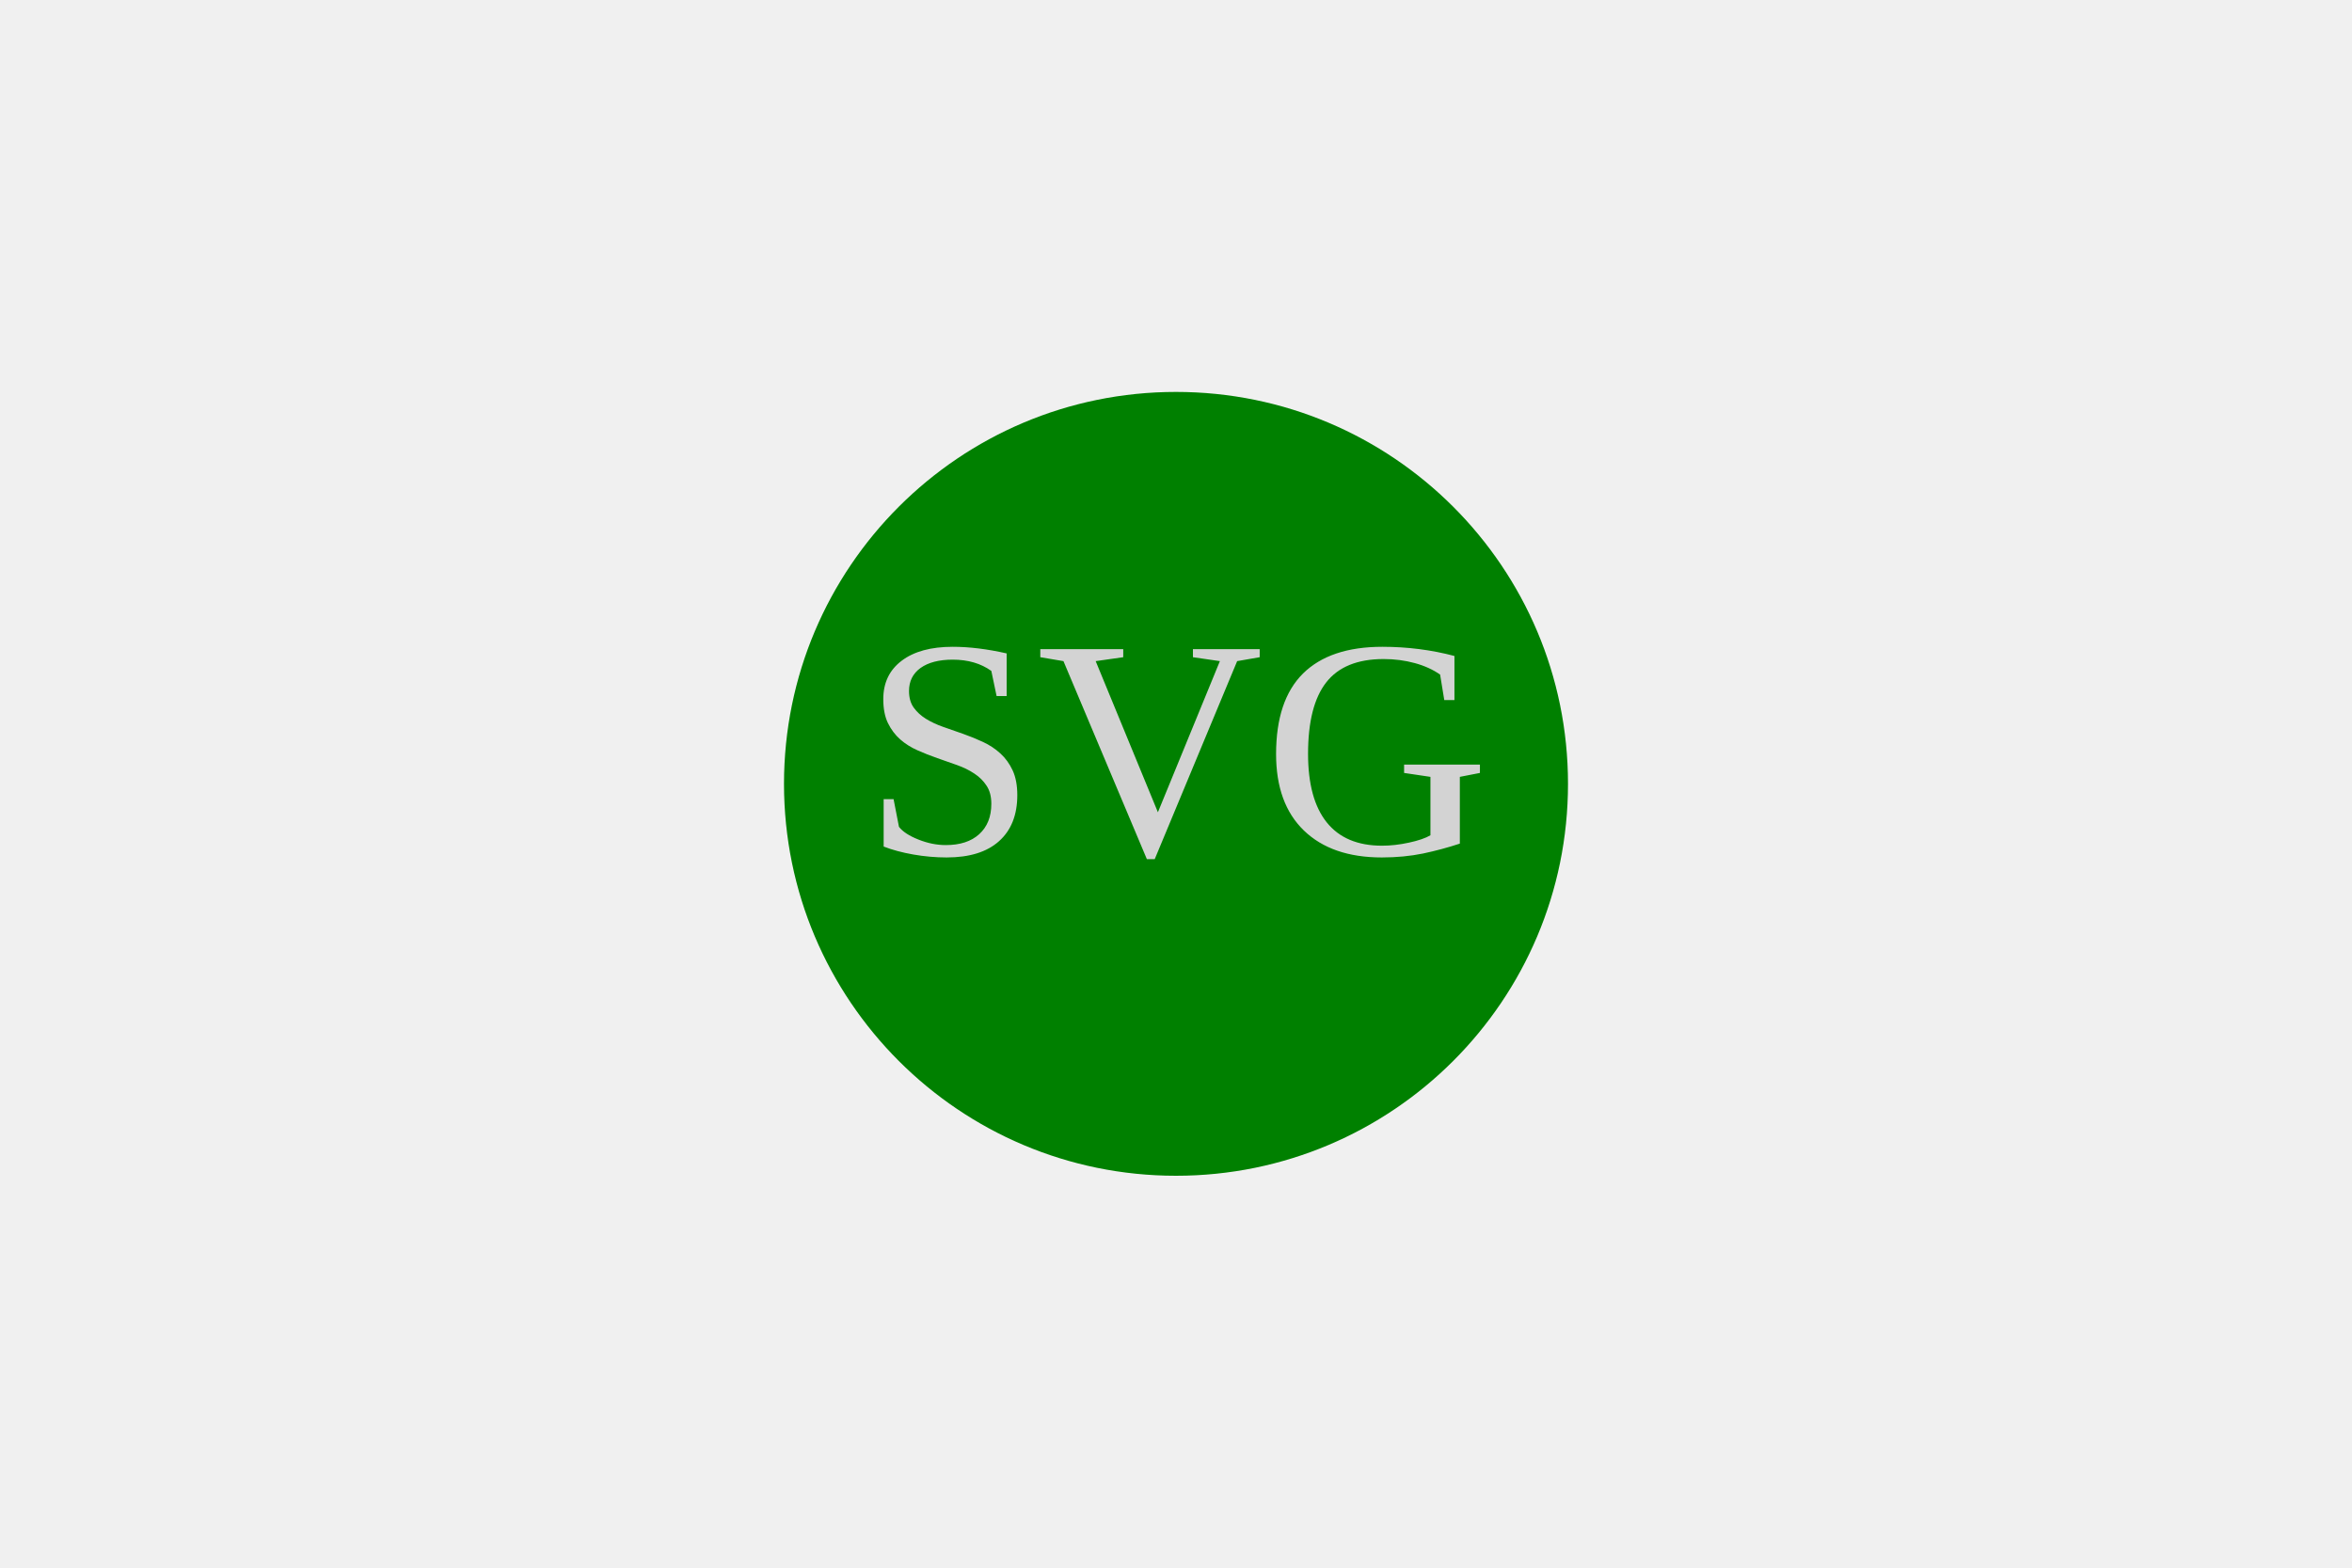
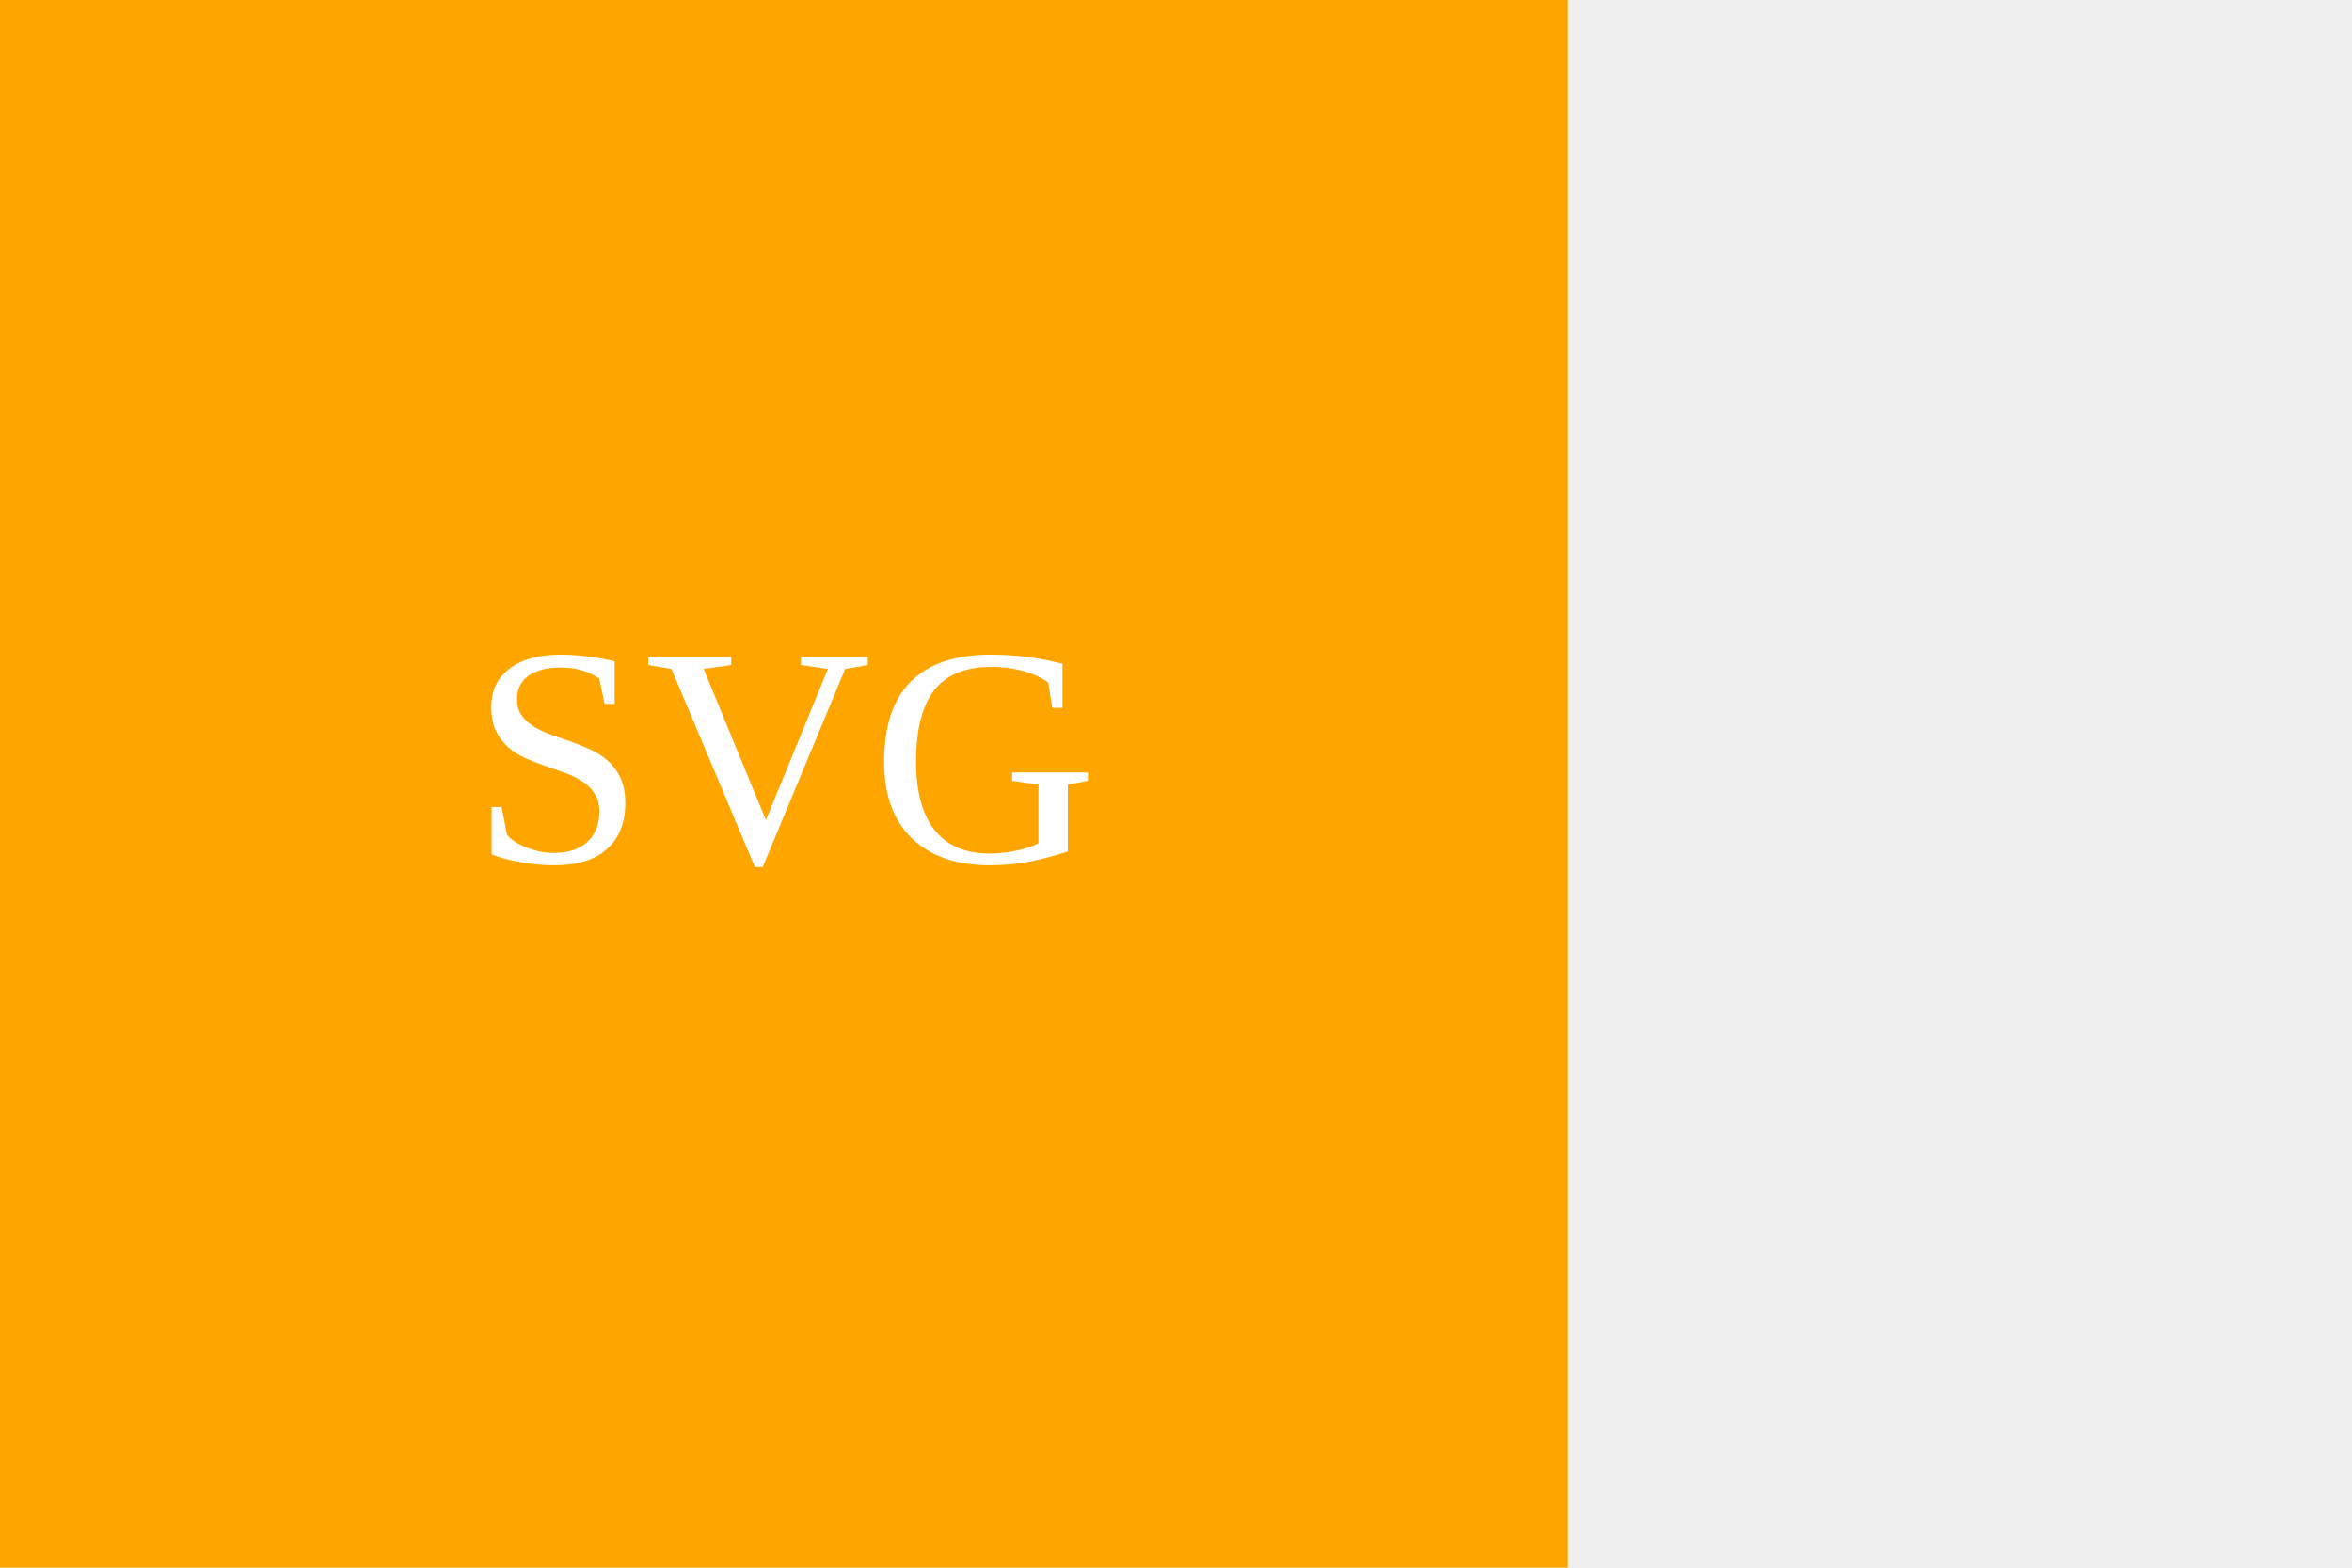
<svg xmlns="http://www.w3.org/2000/svg" version="1.1" width="300px" height="200px">
-   <circle cx="150" cy="100" r="50" fill="green" />
-   <text x="150" y="109" fill="lightgray" text-anchor="middle" font-size="40">SVG</text>
+   <rect x="0" y="0" width="200" height="200" fill="orange" />
+   <text x="100" y="110" fill="white" text-anchor="middle" font-size="40">SVG</text>
</svg>
